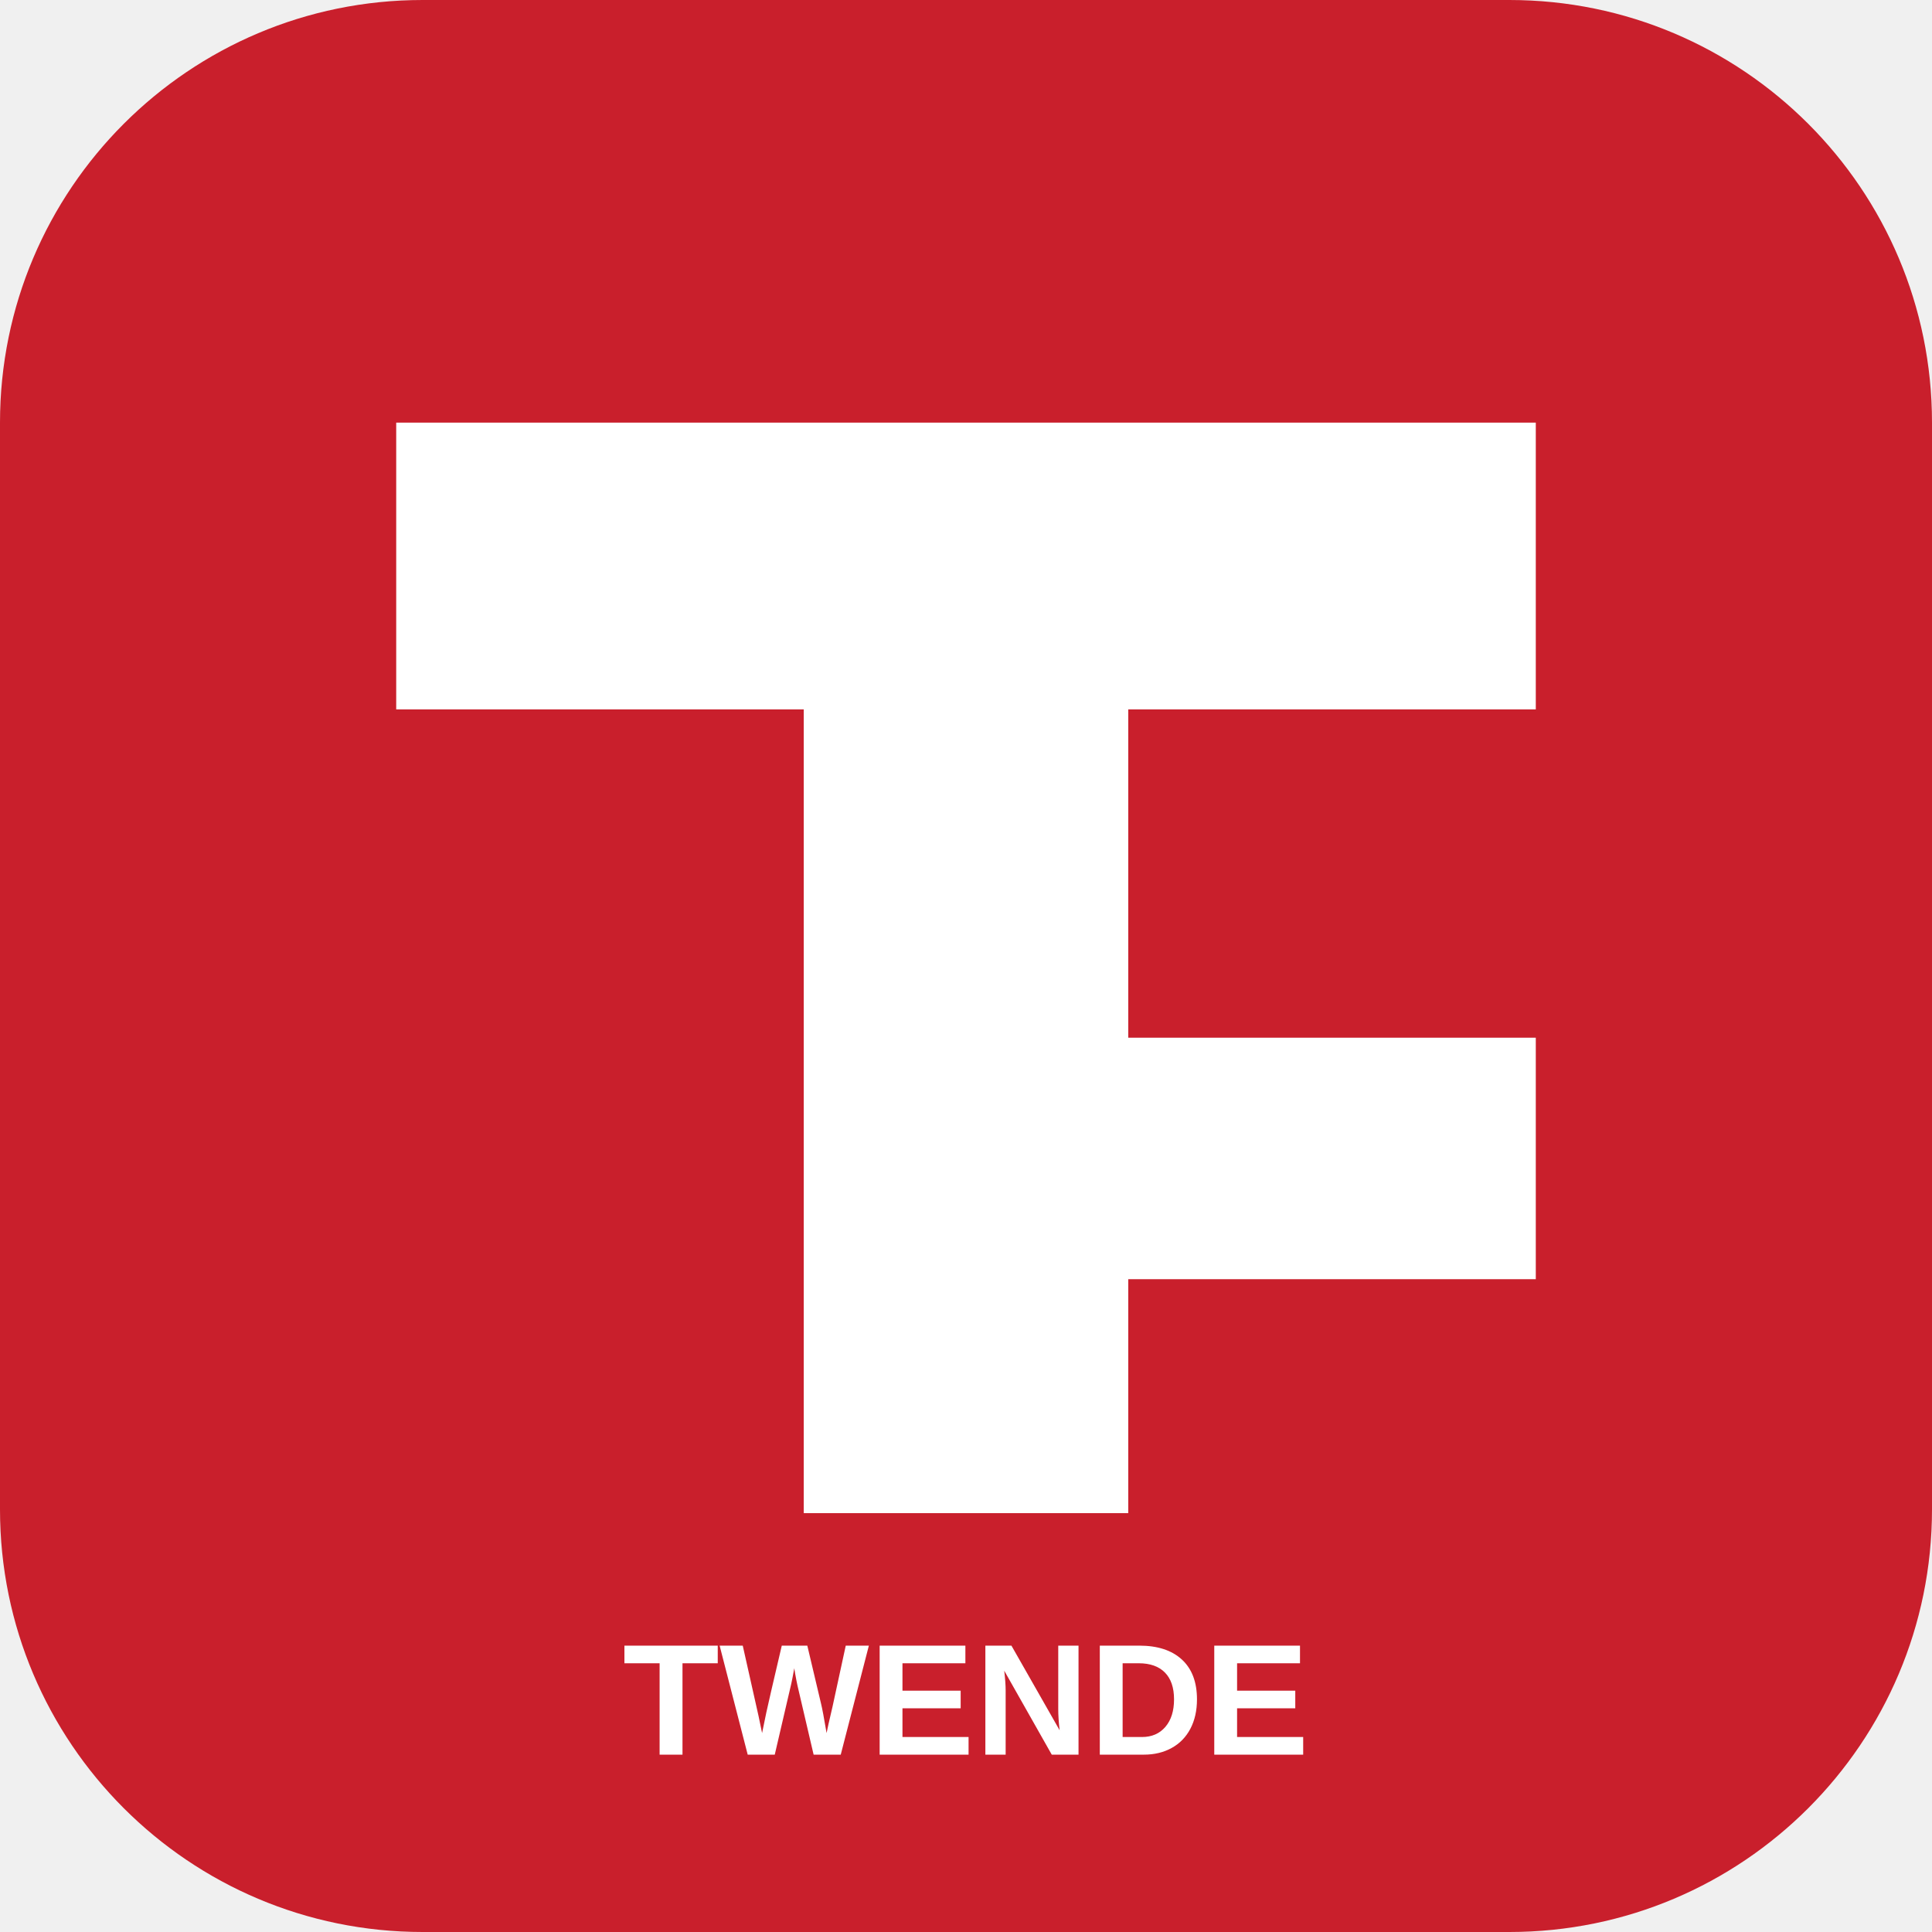
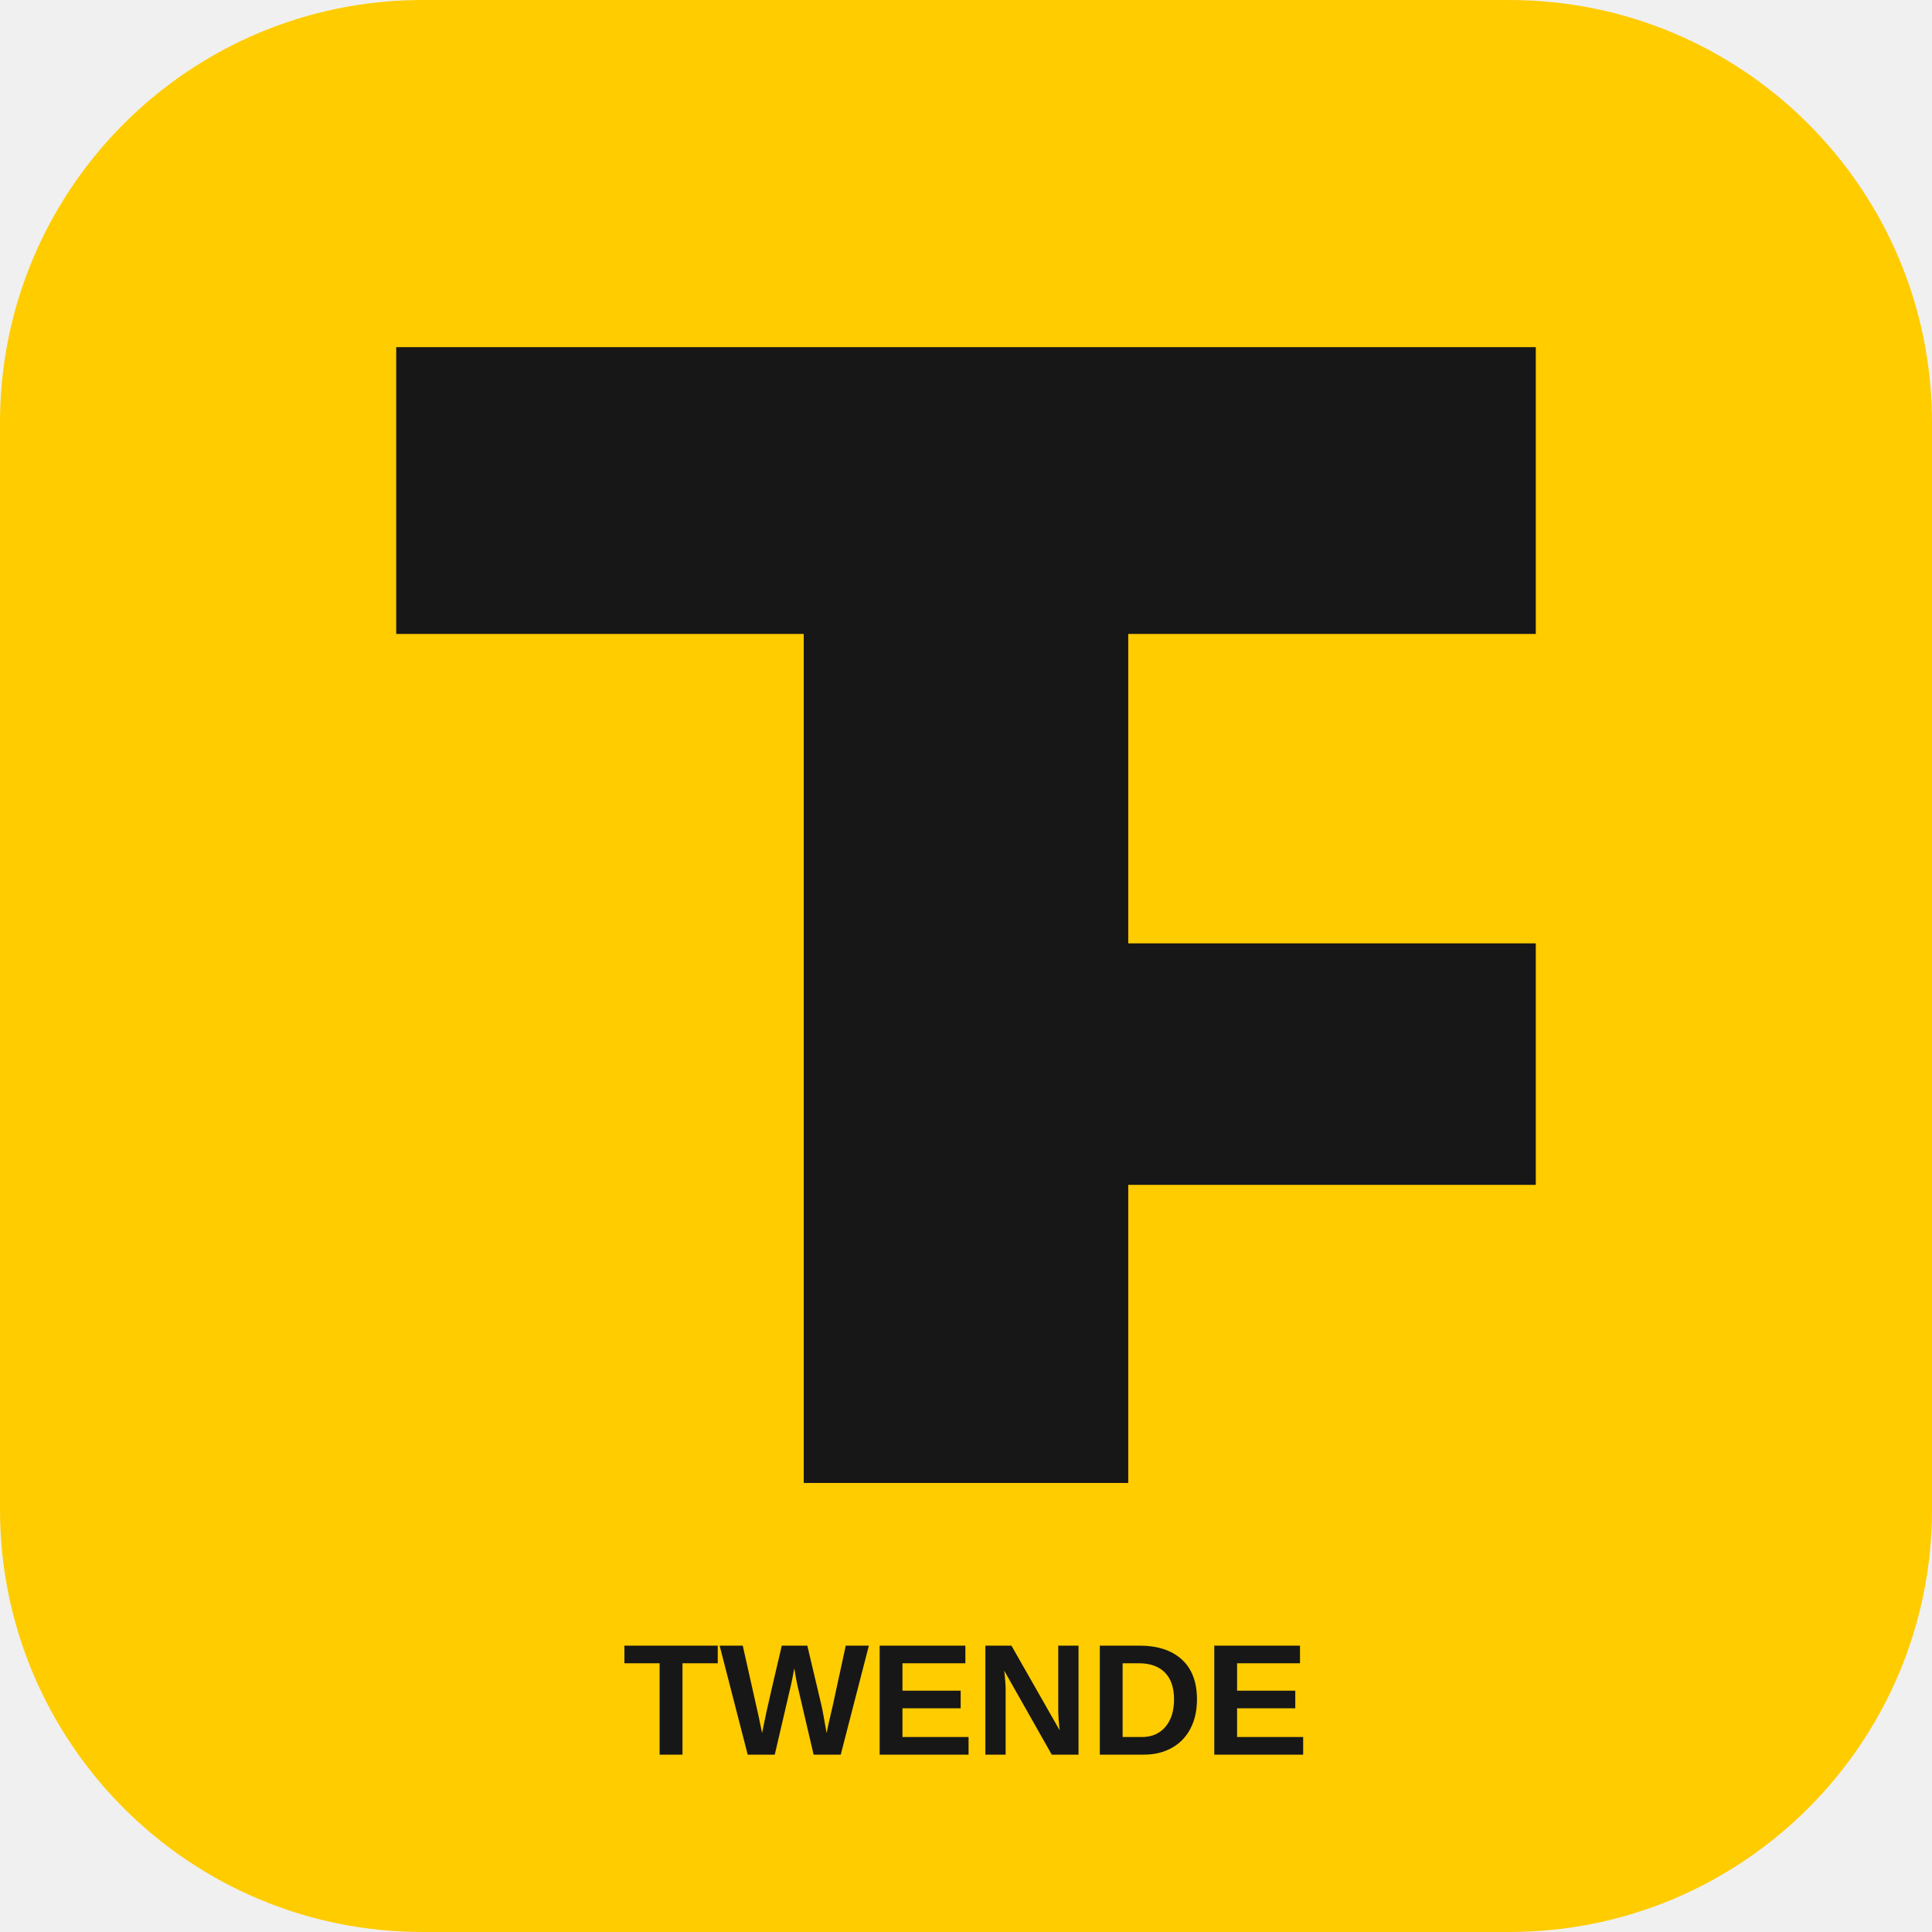
<svg xmlns="http://www.w3.org/2000/svg" viewBox="0 0 512 512">
-   <rect width="512" height="512" rx="112" fill="#c91f2c" />
-   <path d="M105 112h302v76H299v213h-86V188H105z" fill="#fff" />
-   <path d="M285 275h122v64H285z" fill="#fff" />
-   <text x="256" y="465" text-anchor="middle" font-family="Arial,sans-serif" font-size="42" font-weight="900" fill="#fff">TWENDE</text>
+   <rect width="512" height="512" rx="112" fill="#ffcc00" />
+   <path d="M105 92h302v76H299v225h-86V168H105z" fill="#171717" />
+   <path d="M285 250h122v64H285z" fill="#171717" />
+   <text x="256" y="465" text-anchor="middle" font-family="Arial,sans-serif" font-size="42" font-weight="900" fill="#171717">TWENDE</text>
</svg>
